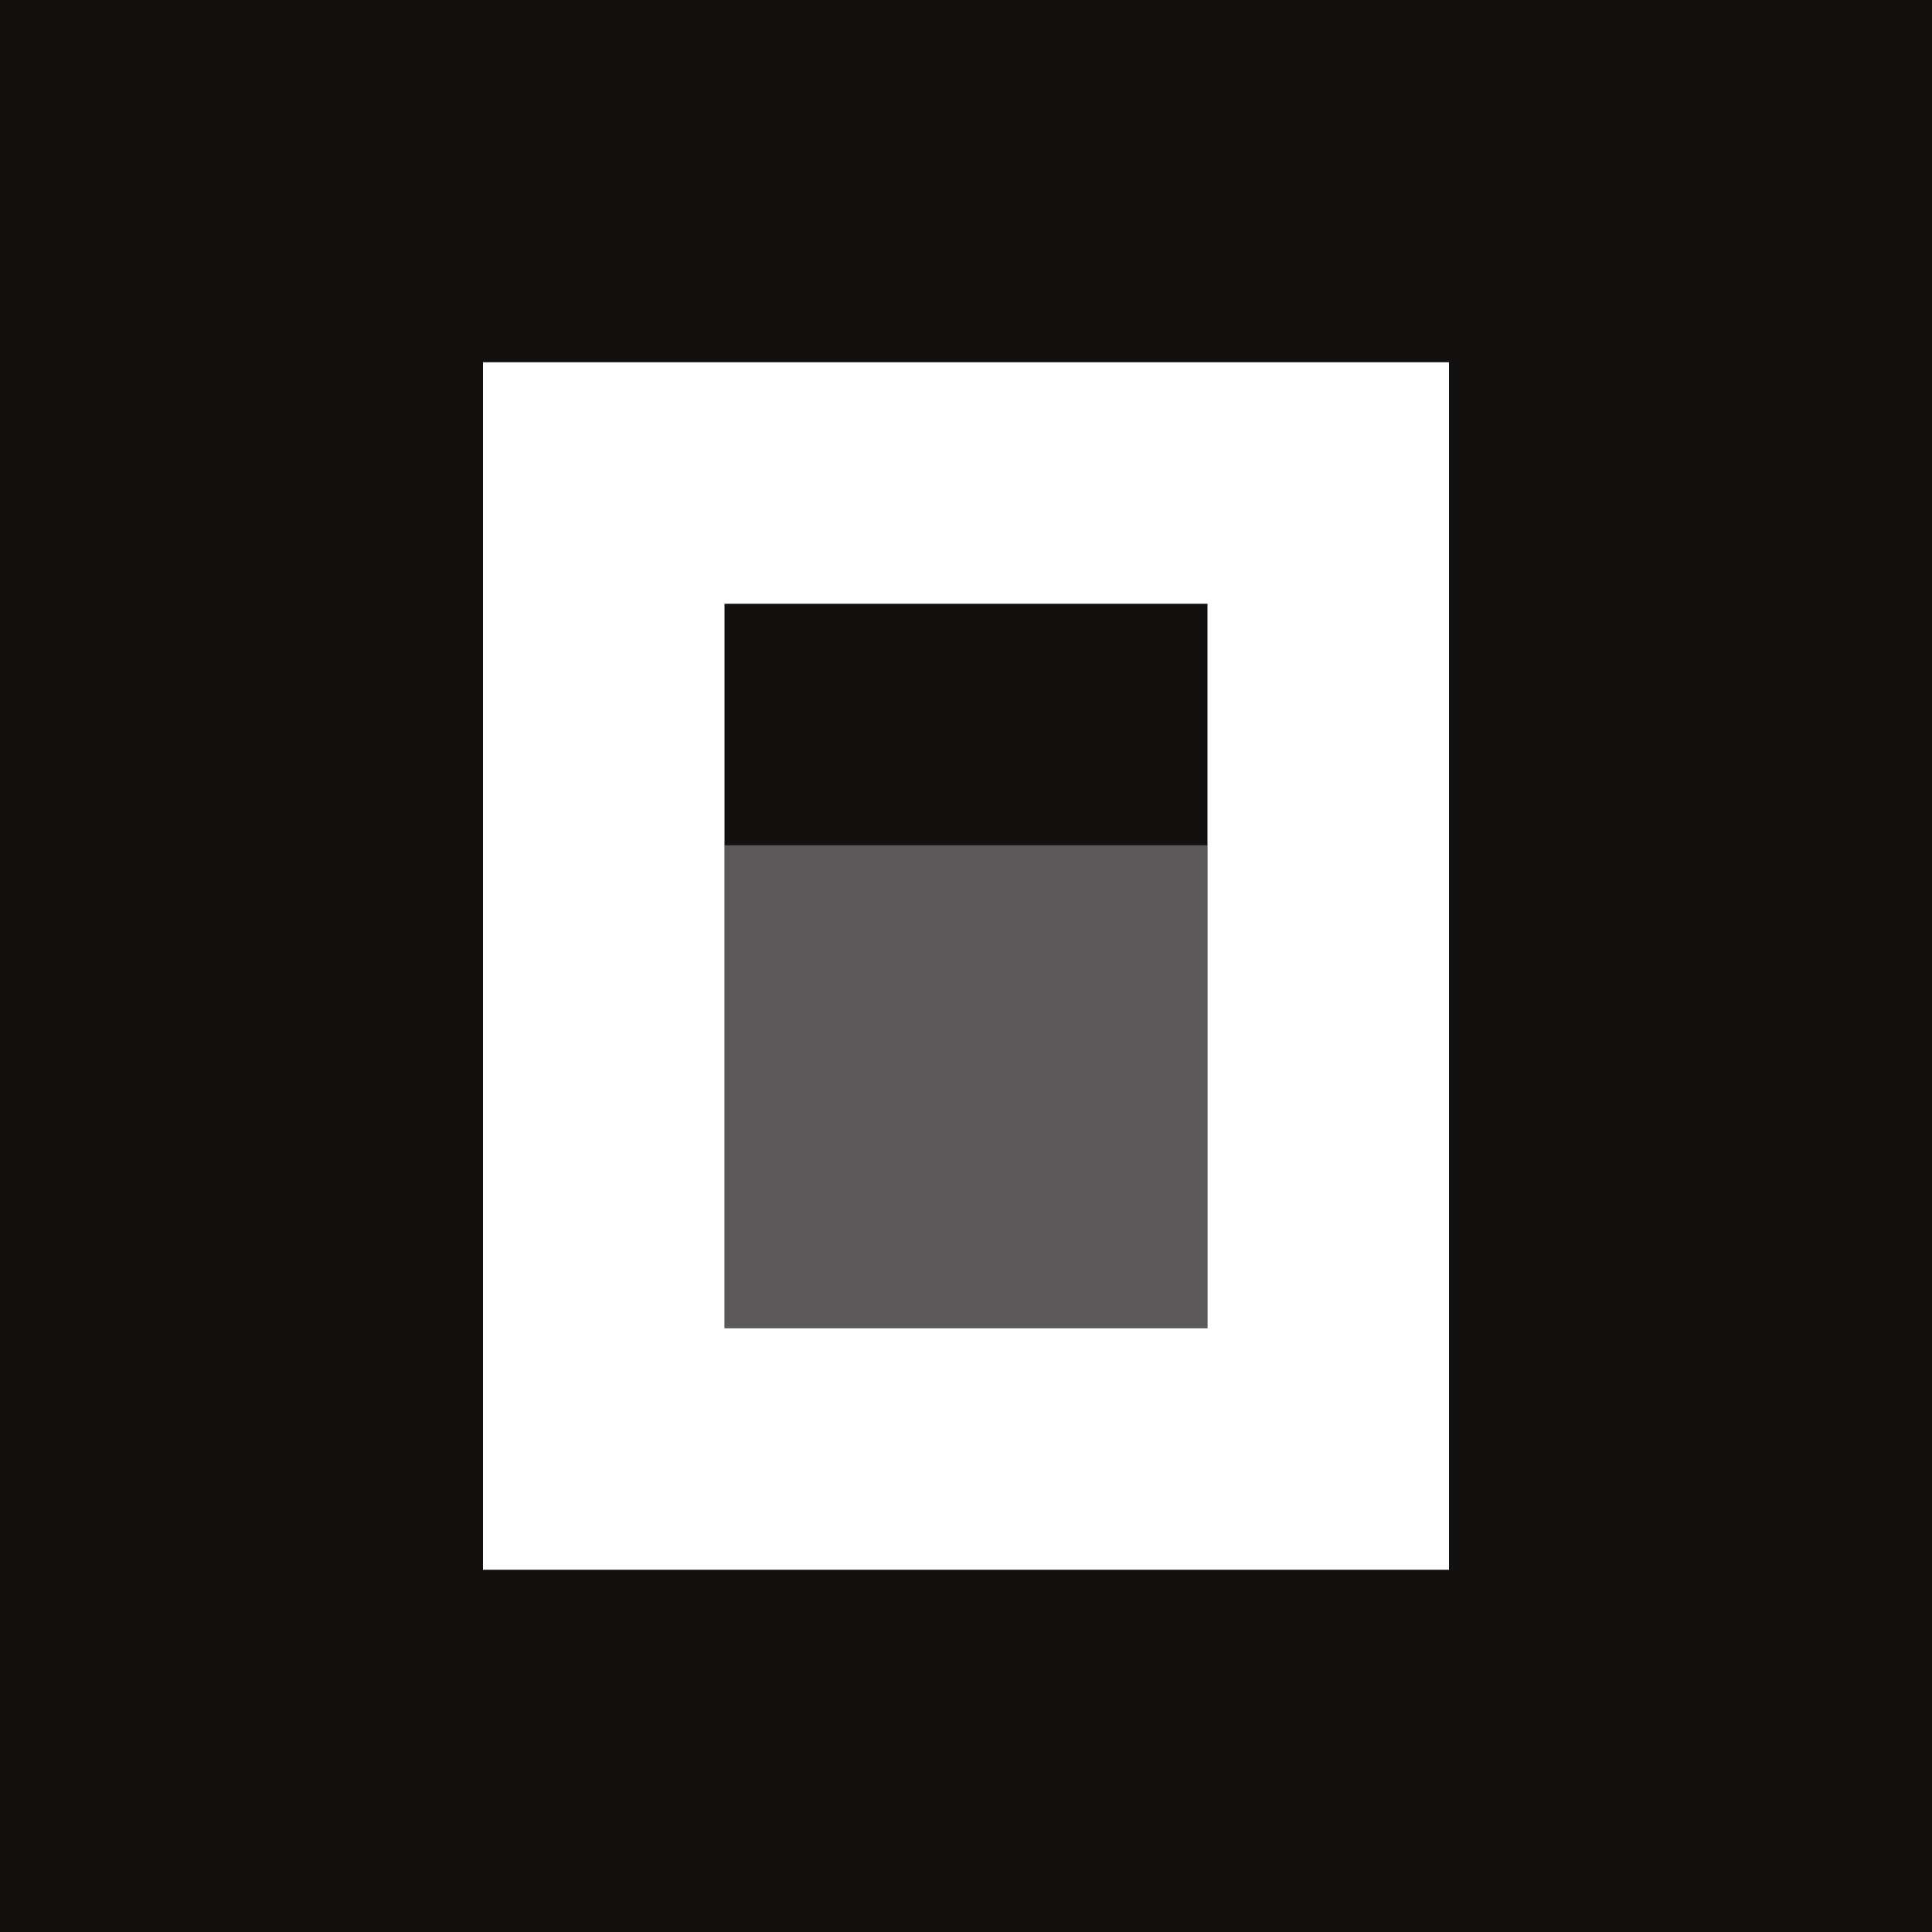
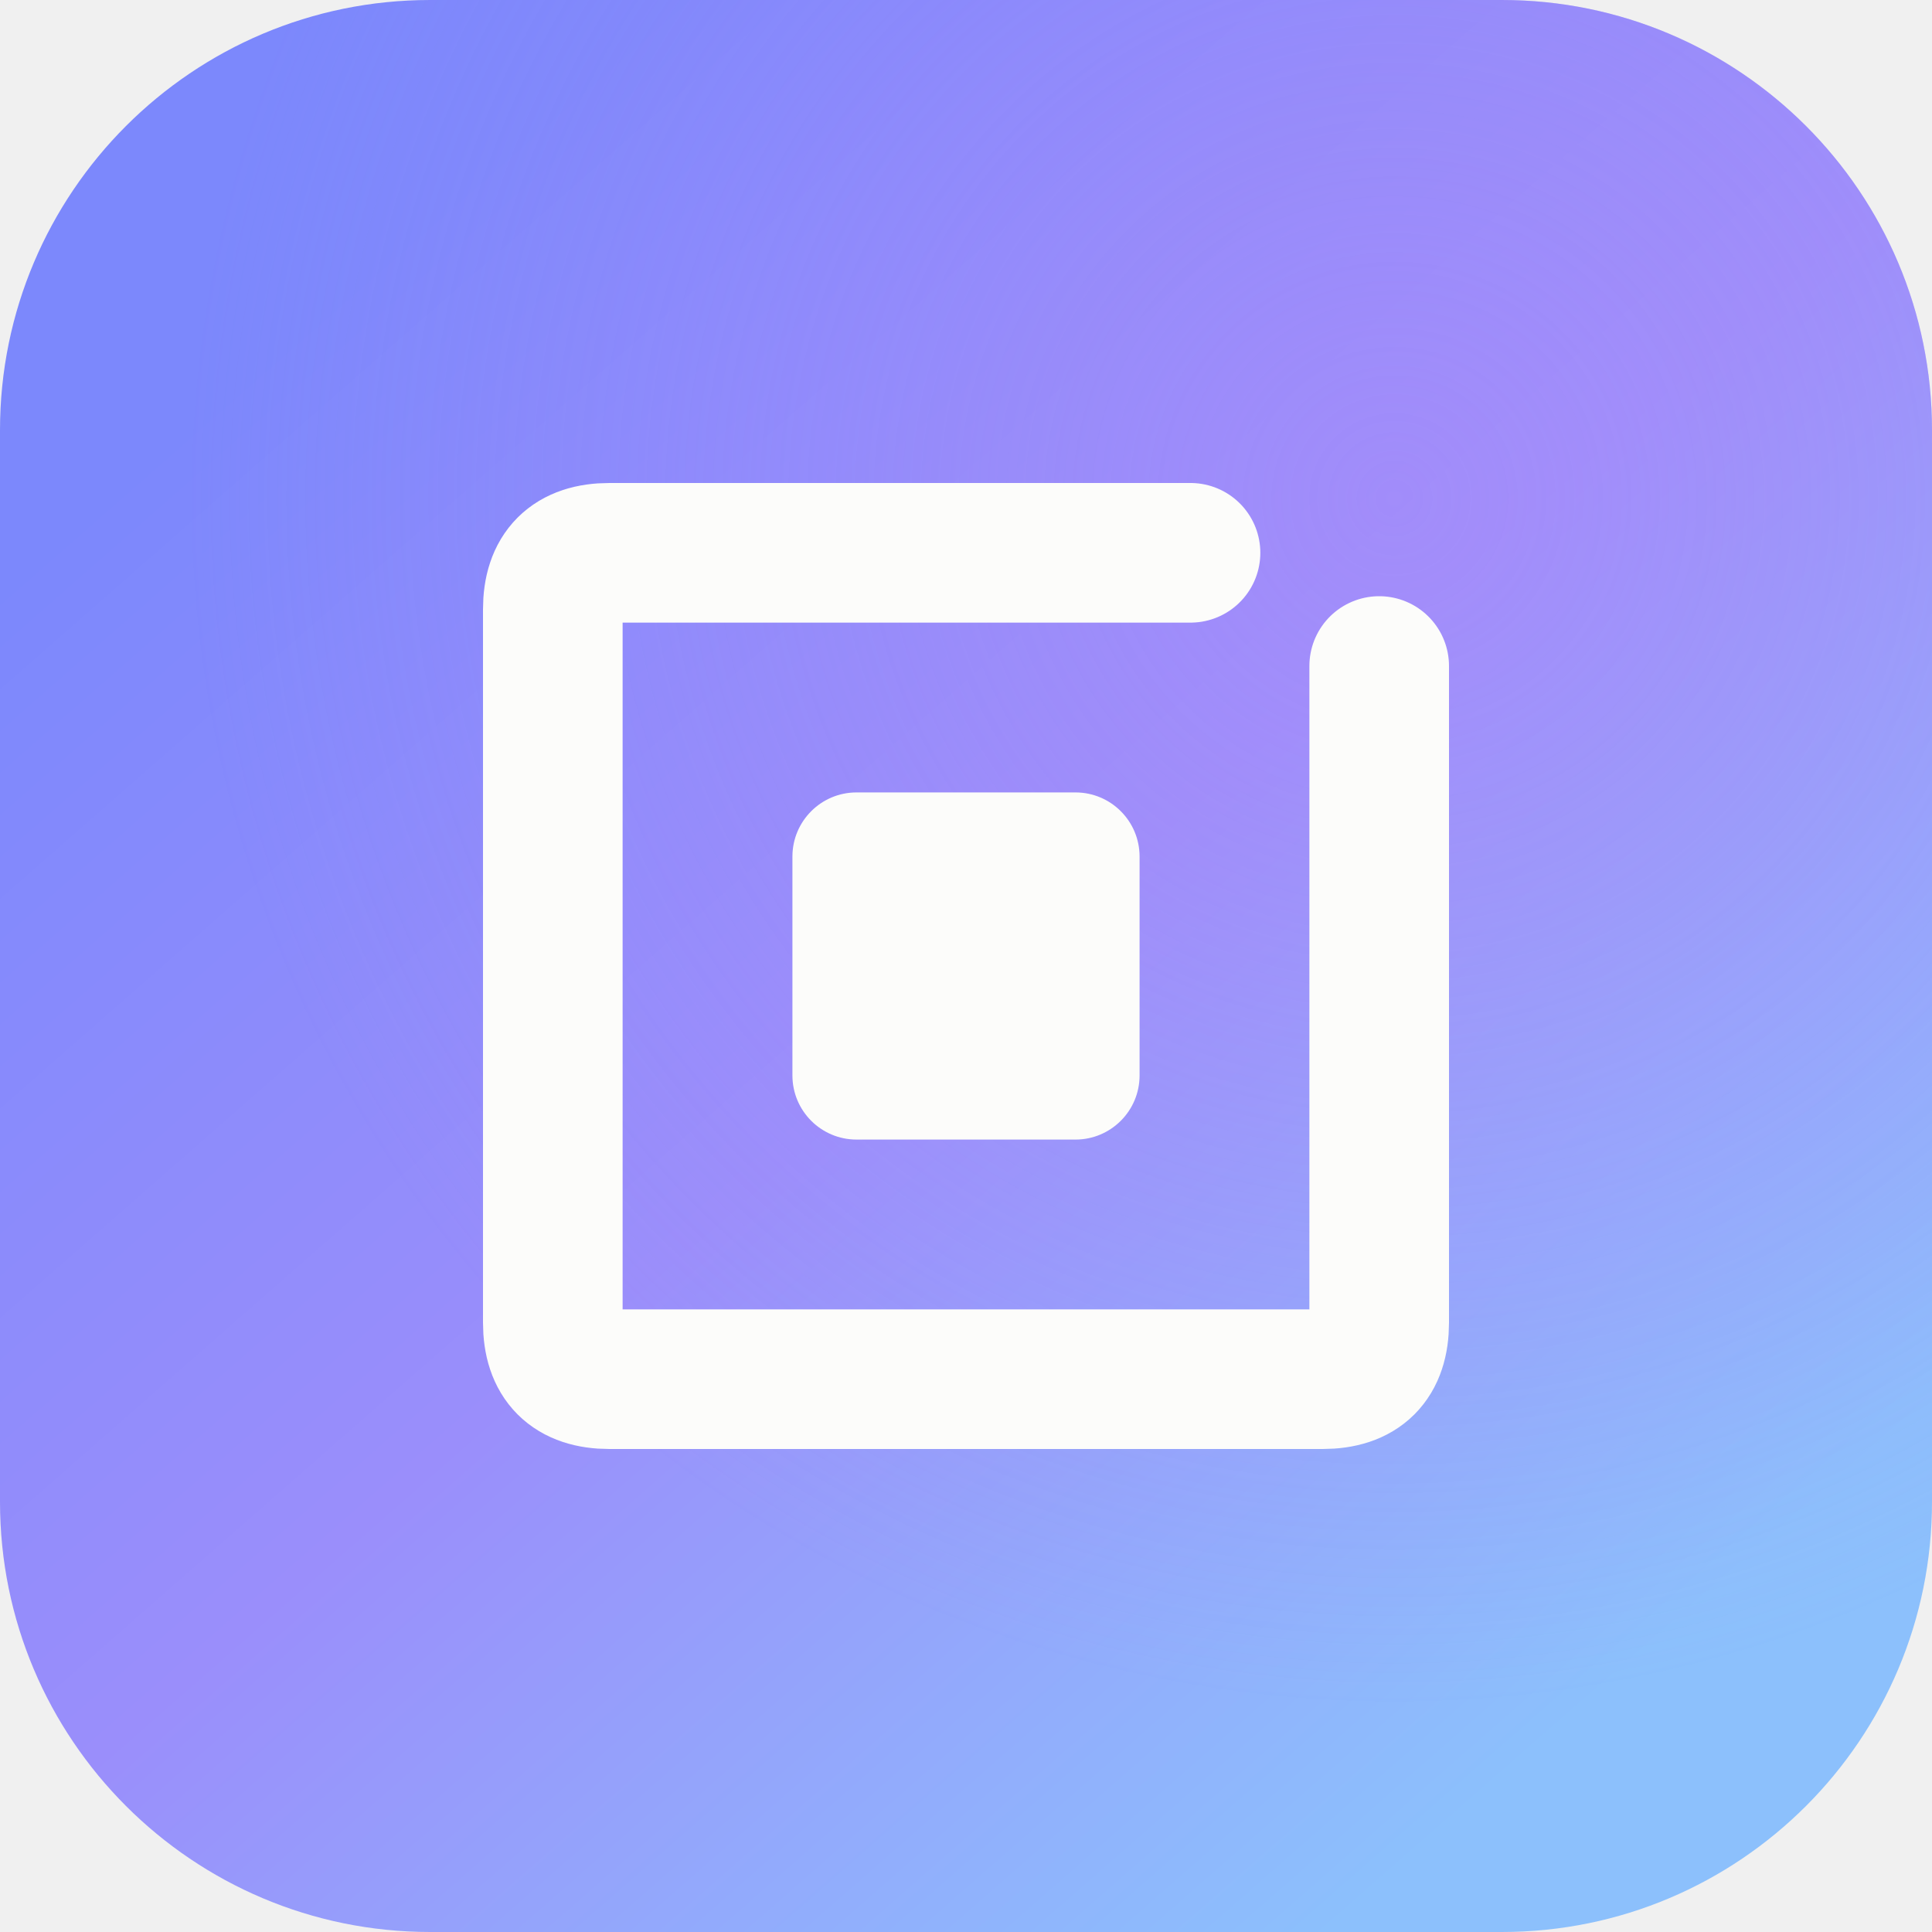
- <svg xmlns="http://www.w3.org/2000/svg" version="1.1" width="512" height="512">
-   <svg width="512" height="512" viewBox="0 0 512 512" fill="none">
-     <rect width="512" height="512" fill="#131010" />
-     <path d="M320 224V352H192V224H320Z" fill="#5A5858" />
-     <path fill-rule="evenodd" clip-rule="evenodd" d="M384 416H128V96H384V416ZM320 160H192V352H320V160Z" fill="white" />
-   </svg>
-   <style>@media (prefers-color-scheme: light) { :root { filter: none; } }
- @media (prefers-color-scheme: dark) { :root { filter: none; } }
- </style>
+ <svg xmlns="http://www.w3.org/2000/svg" width="1024" height="1024" viewBox="0 0 1024 1024" fill="none">
+   <defs>
+     <linearGradient id="bg" x1="0.18" y1="0.15" x2="0.82" y2="0.88">
+       <stop offset="0" stop-color="#7C88FC" />
+       <stop offset="0.5" stop-color="#9A8EFB" />
+       <stop offset="1" stop-color="#8CC0FC" />
+     </linearGradient>
+     <radialGradient id="sheen" cx="0.72" cy="0.26" r="0.62">
+       <stop offset="0" stop-color="#AC8CF9" stop-opacity="0.5" />
+       <stop offset="1" stop-color="#AC8CF9" stop-opacity="0" />
+     </radialGradient>
+   </defs>
+   <rect width="1024" height="1024" rx="228" fill="url(#bg)" />
+   <rect width="1024" height="1024" rx="228" fill="url(#sheen)" />
+   <path d="M631 293H323Q293 293 293 323V701Q293 731 323 731H701Q731 731 731 701V353" stroke="#FCFCFA" stroke-width="74" stroke-linecap="round" stroke-linejoin="round" />
+   <rect x="420" y="420" width="184" height="184" rx="34" fill="#FCFCFA" />
</svg>
